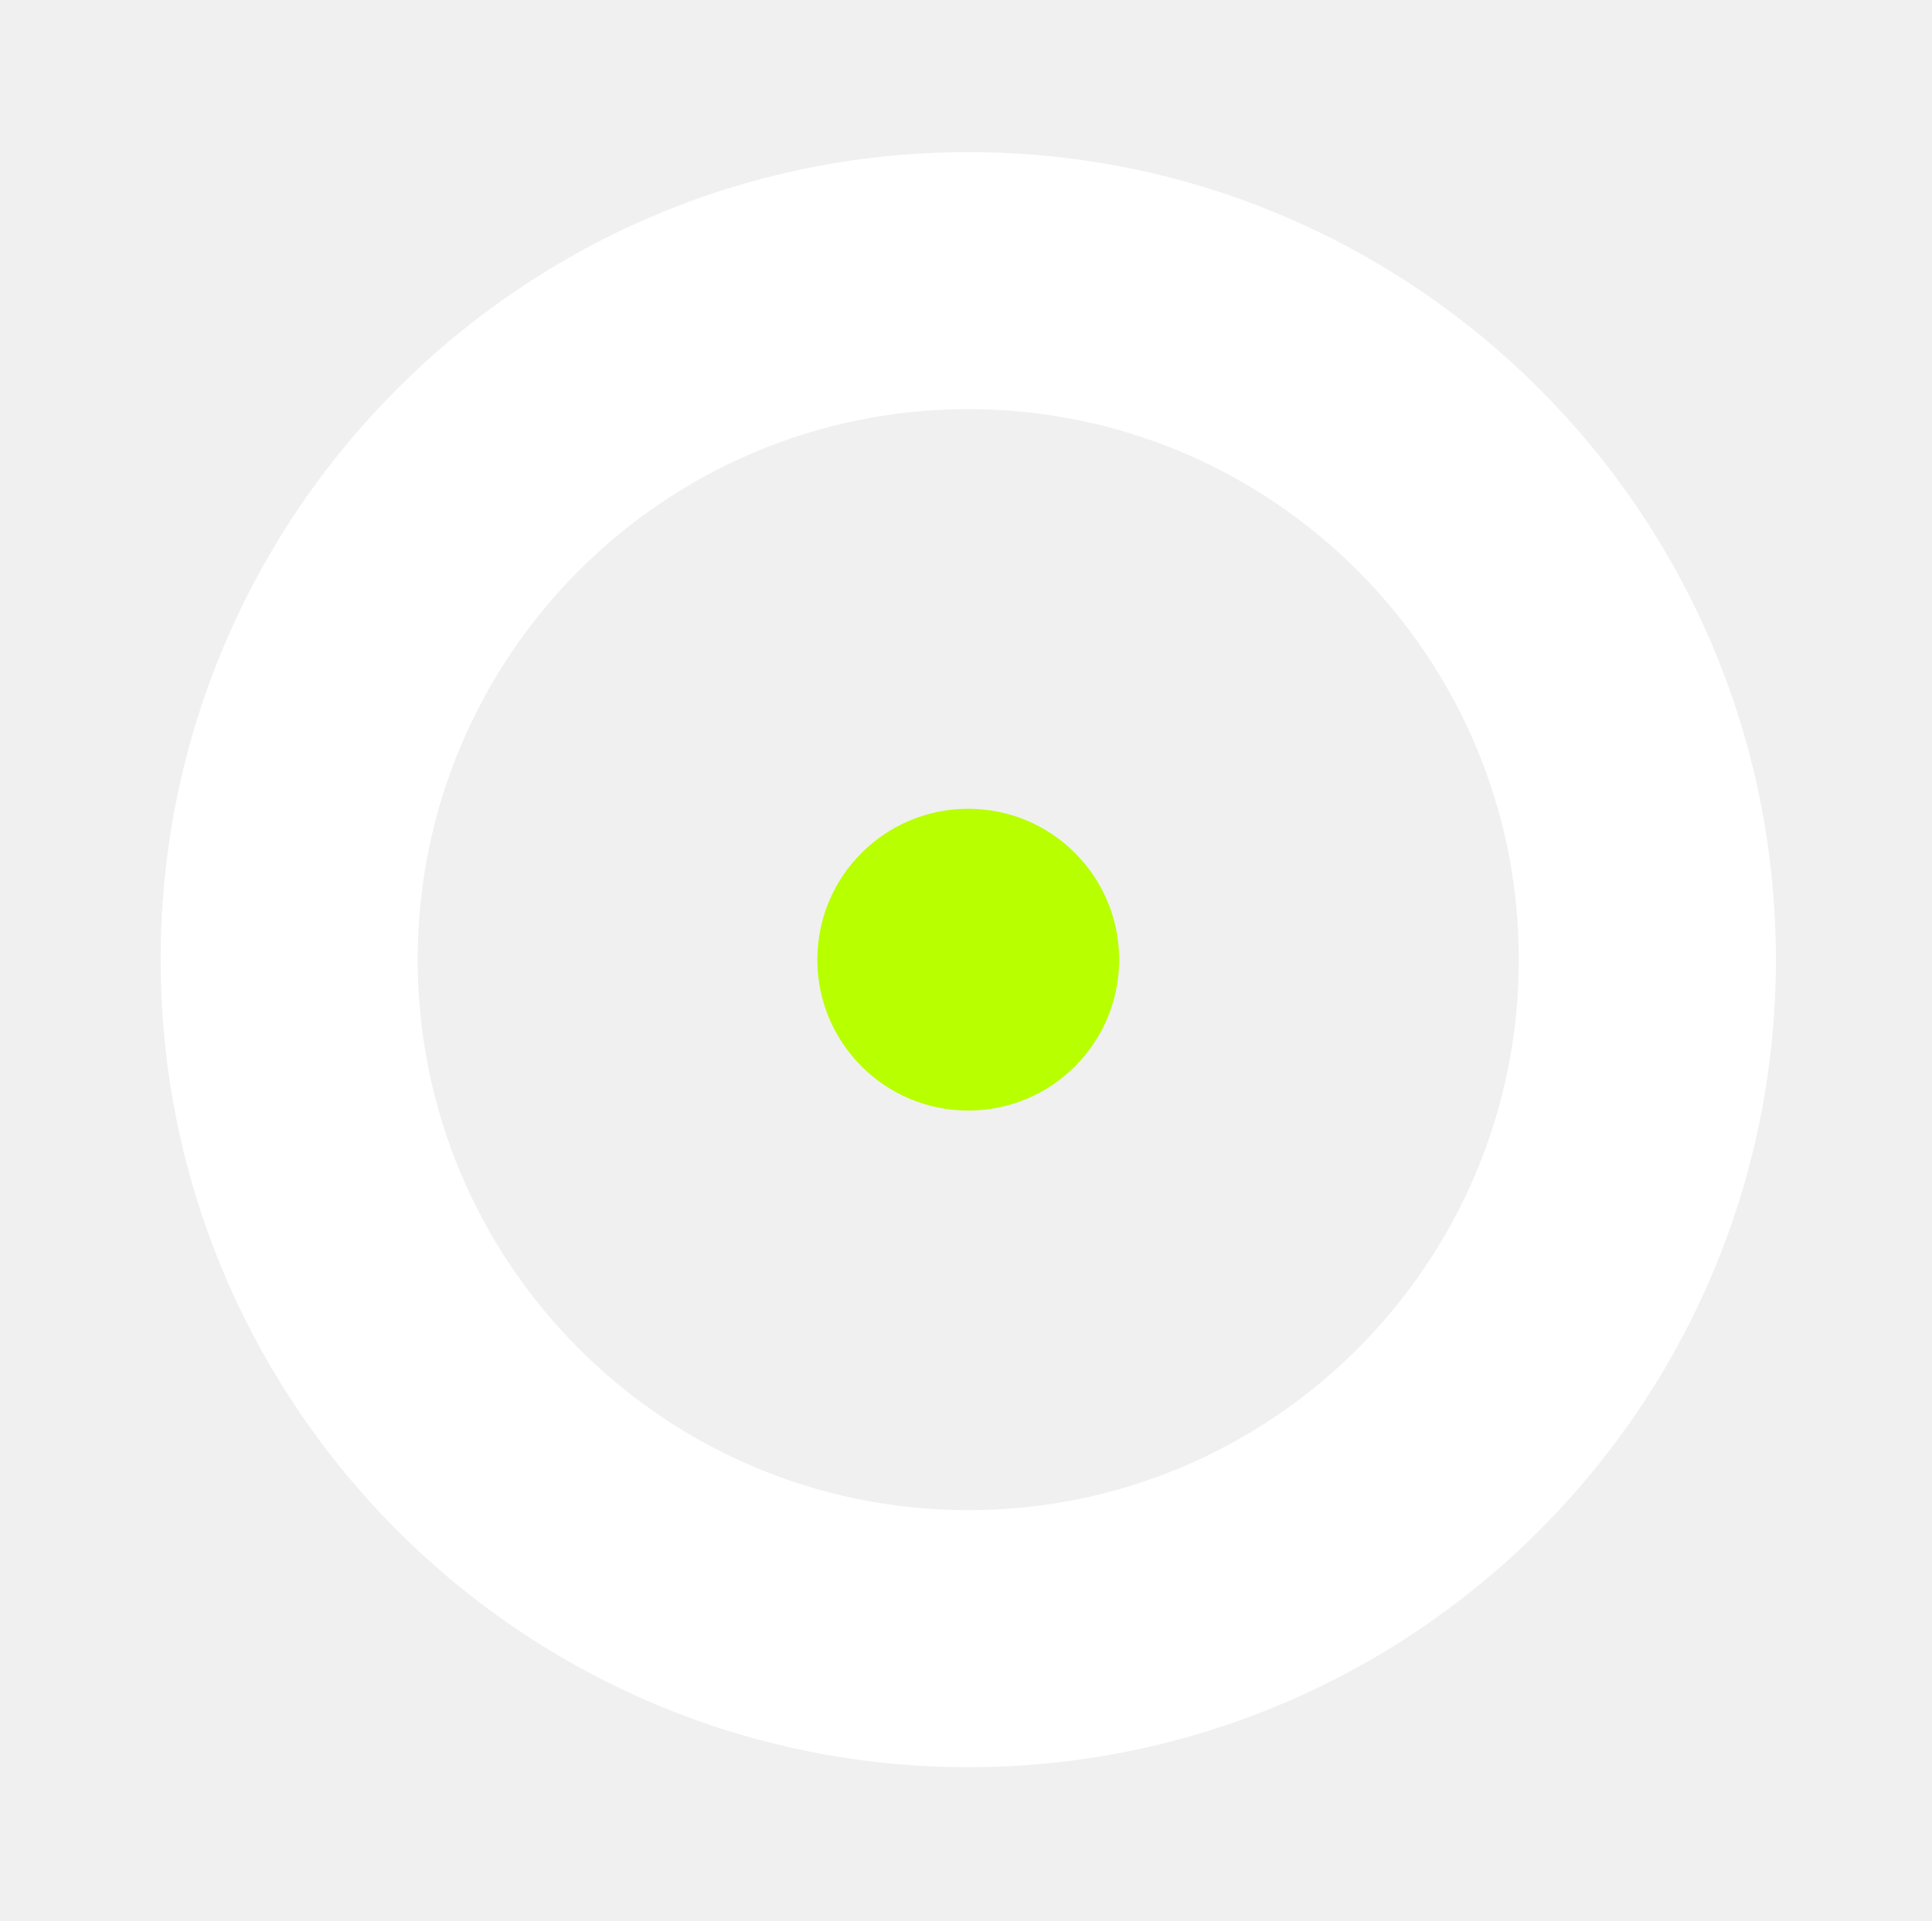
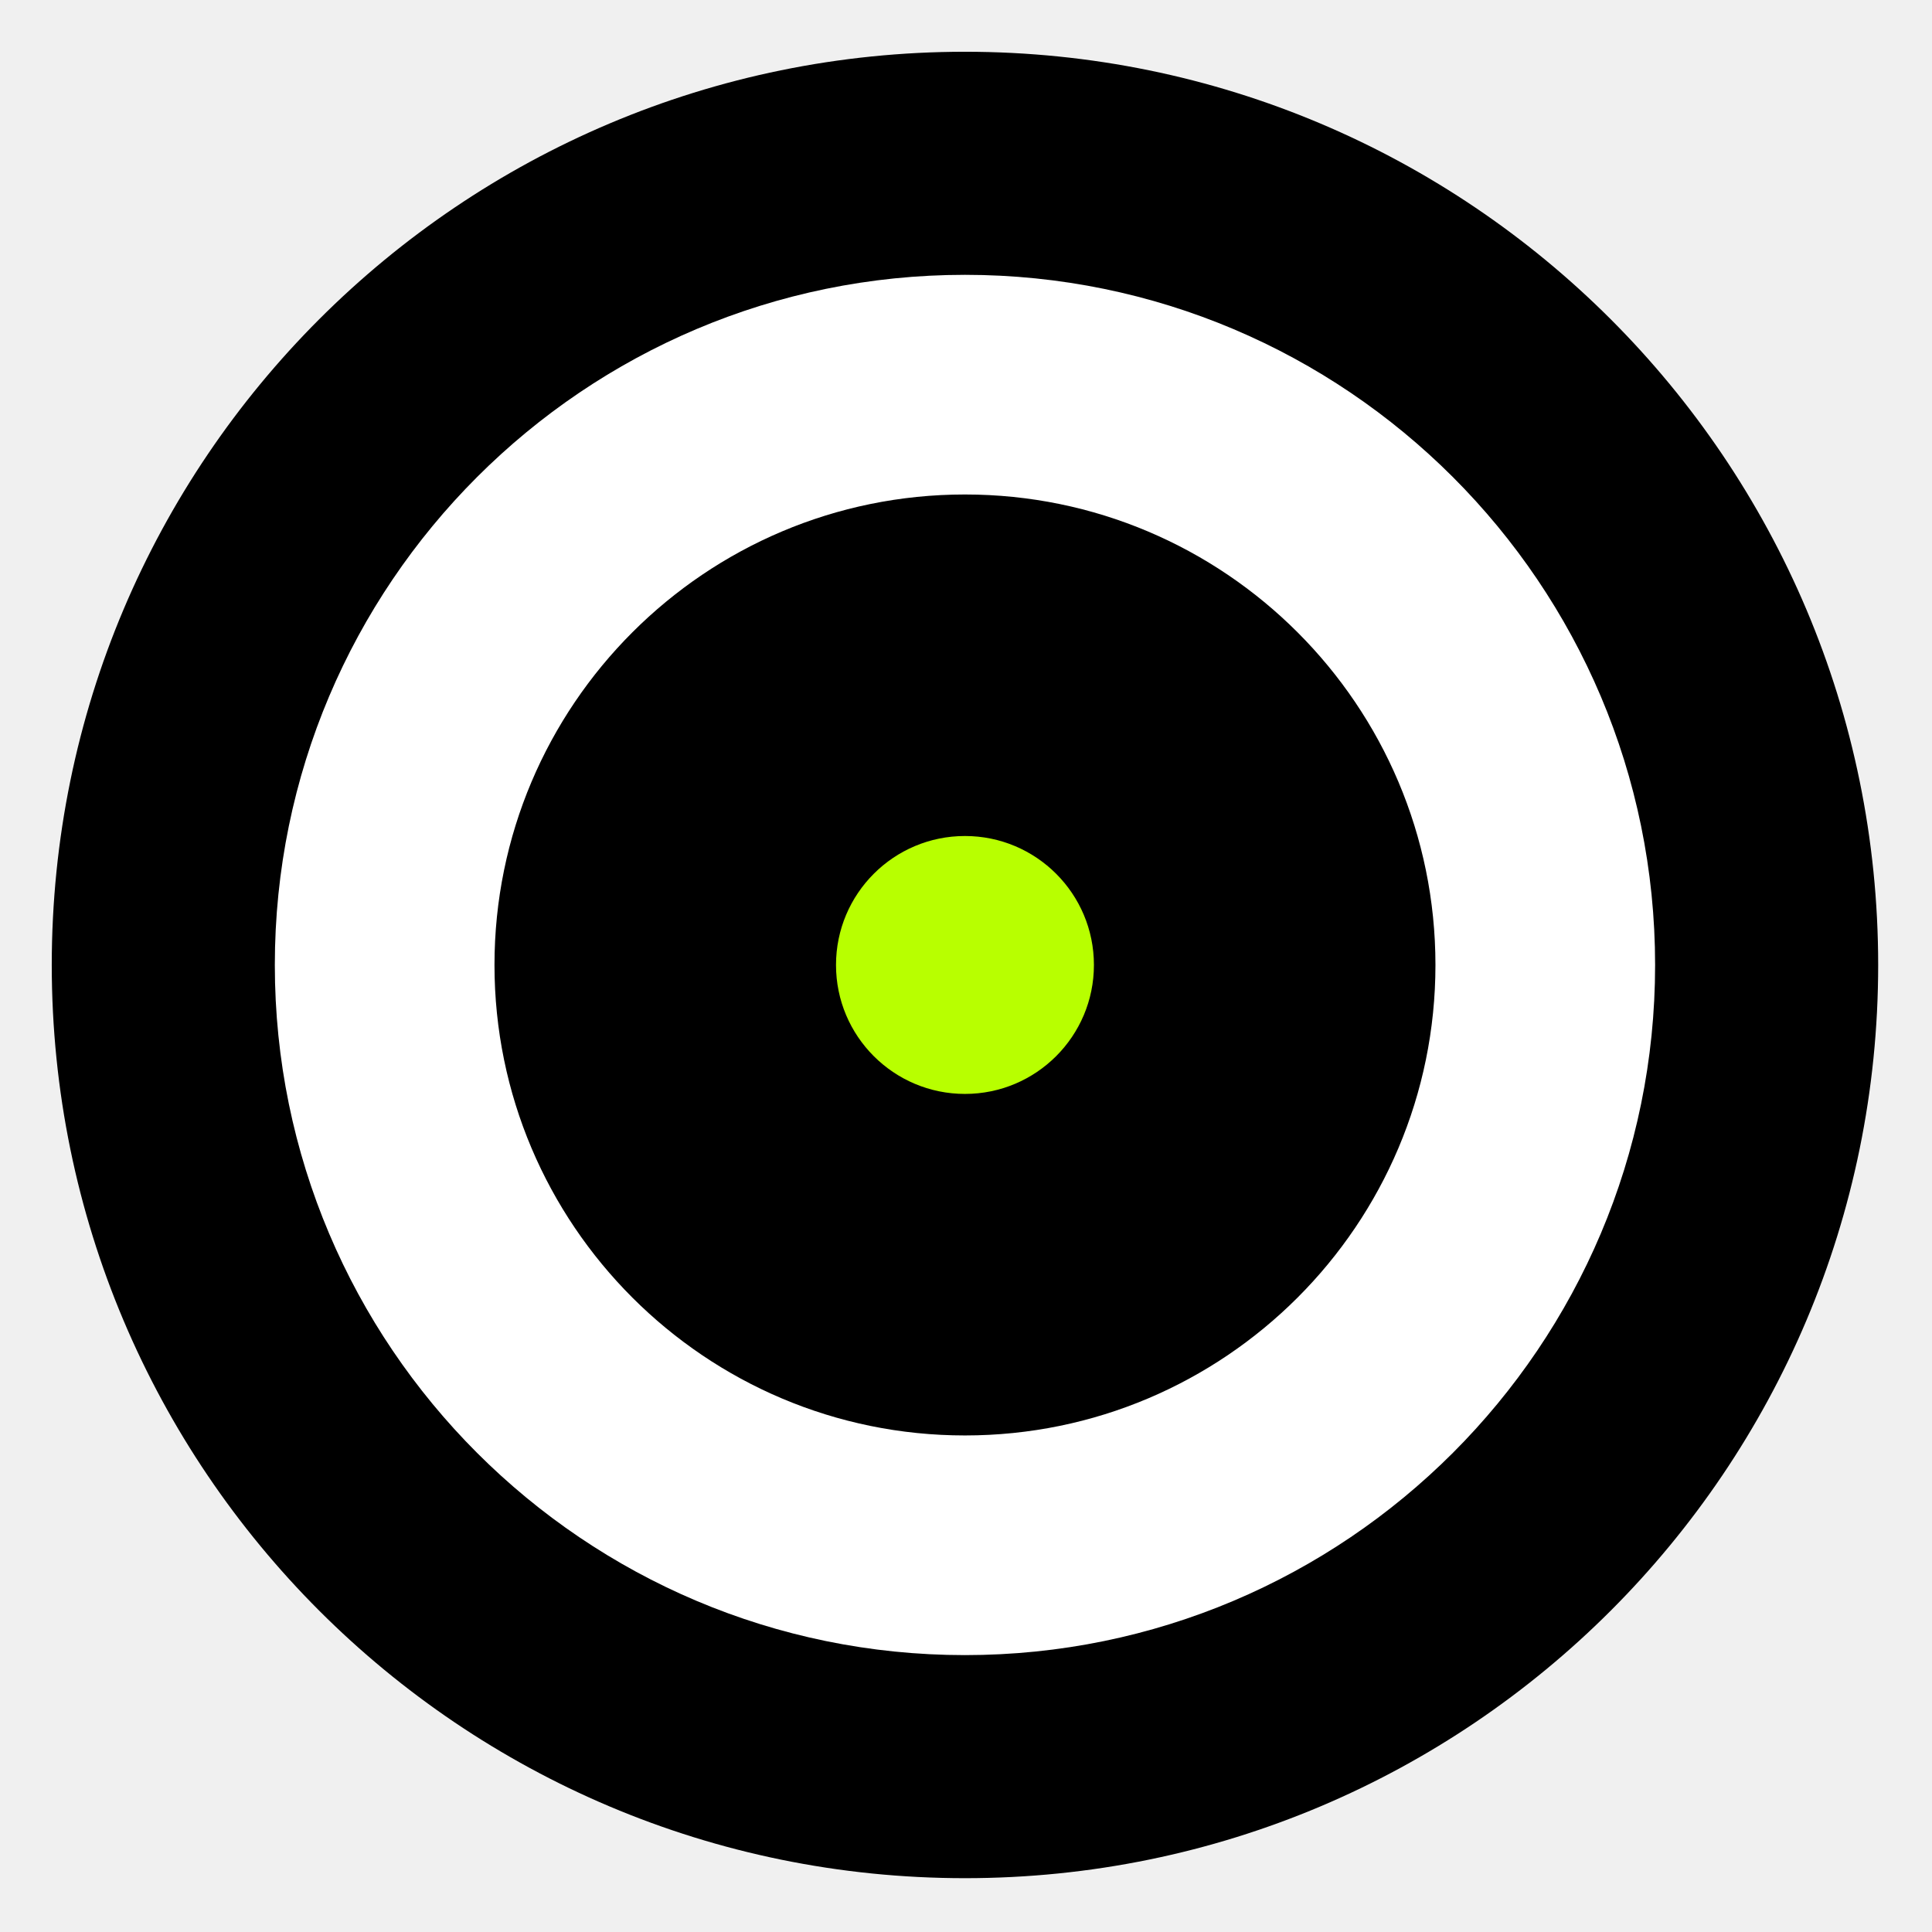
- <svg xmlns="http://www.w3.org/2000/svg" width="100%" height="100%" viewBox="0 0 667 663" version="1.1" xml:space="preserve" style="fill-rule:evenodd;clip-rule:evenodd;stroke-linejoin:round;stroke-miterlimit:2;">
-   <rect id="CS_Favicon" x="3.636" y="0.696" width="661.292" height="661.292" style="fill:none;" />
+ <svg xmlns="http://www.w3.org/2000/svg" width="100%" height="100%" viewBox="0 0 662 662" version="1.1" xml:space="preserve" style="fill-rule:evenodd;clip-rule:evenodd;stroke-linejoin:round;stroke-miterlimit:2;">
+   <rect id="CS_Favicon_back" x="0" y="0" width="661.292" height="661.292" style="fill:none;" />
  <g>
-     <circle cx="334.281" cy="331.342" r="52.1" style="fill:#b8ff00;" />
-     <path d="M334.281,52.519c153.886,0 278.822,124.936 278.822,278.822c0,153.886 -124.936,278.822 -278.822,278.822c-153.886,0 -278.822,-124.936 -278.822,-278.822c0,-153.886 124.936,-278.822 278.822,-278.822Zm0,88.744c-104.907,0 -190.078,85.171 -190.078,190.078c0,104.907 85.171,190.078 190.078,190.078c104.907,0 190.078,-85.171 190.078,-190.078c0,-104.907 -85.171,-190.078 -190.078,-190.078Z" style="fill:#fff;" />
+     <circle cx="330.646" cy="330.646" r="312.911" />
+     <circle cx="330.646" cy="330.646" r="44.187" style="fill:#b8ff00;" />
+     <path d="M330.646,94.169c130.515,0 236.477,105.962 236.477,236.477c0,130.515 -105.962,236.477 -236.477,236.477c-130.515,0 -236.477,-105.962 -236.477,-236.477c0,-130.515 105.962,-236.477 236.477,-236.477Zm0,75.266c-88.975,0 -161.211,72.236 -161.211,161.211c0,88.975 72.236,161.211 161.211,161.211c88.975,0 161.211,-72.236 161.211,-161.211c0,-88.975 -72.236,-161.211 -161.211,-161.211Z" style="fill:#fff;" />
  </g>
</svg>
